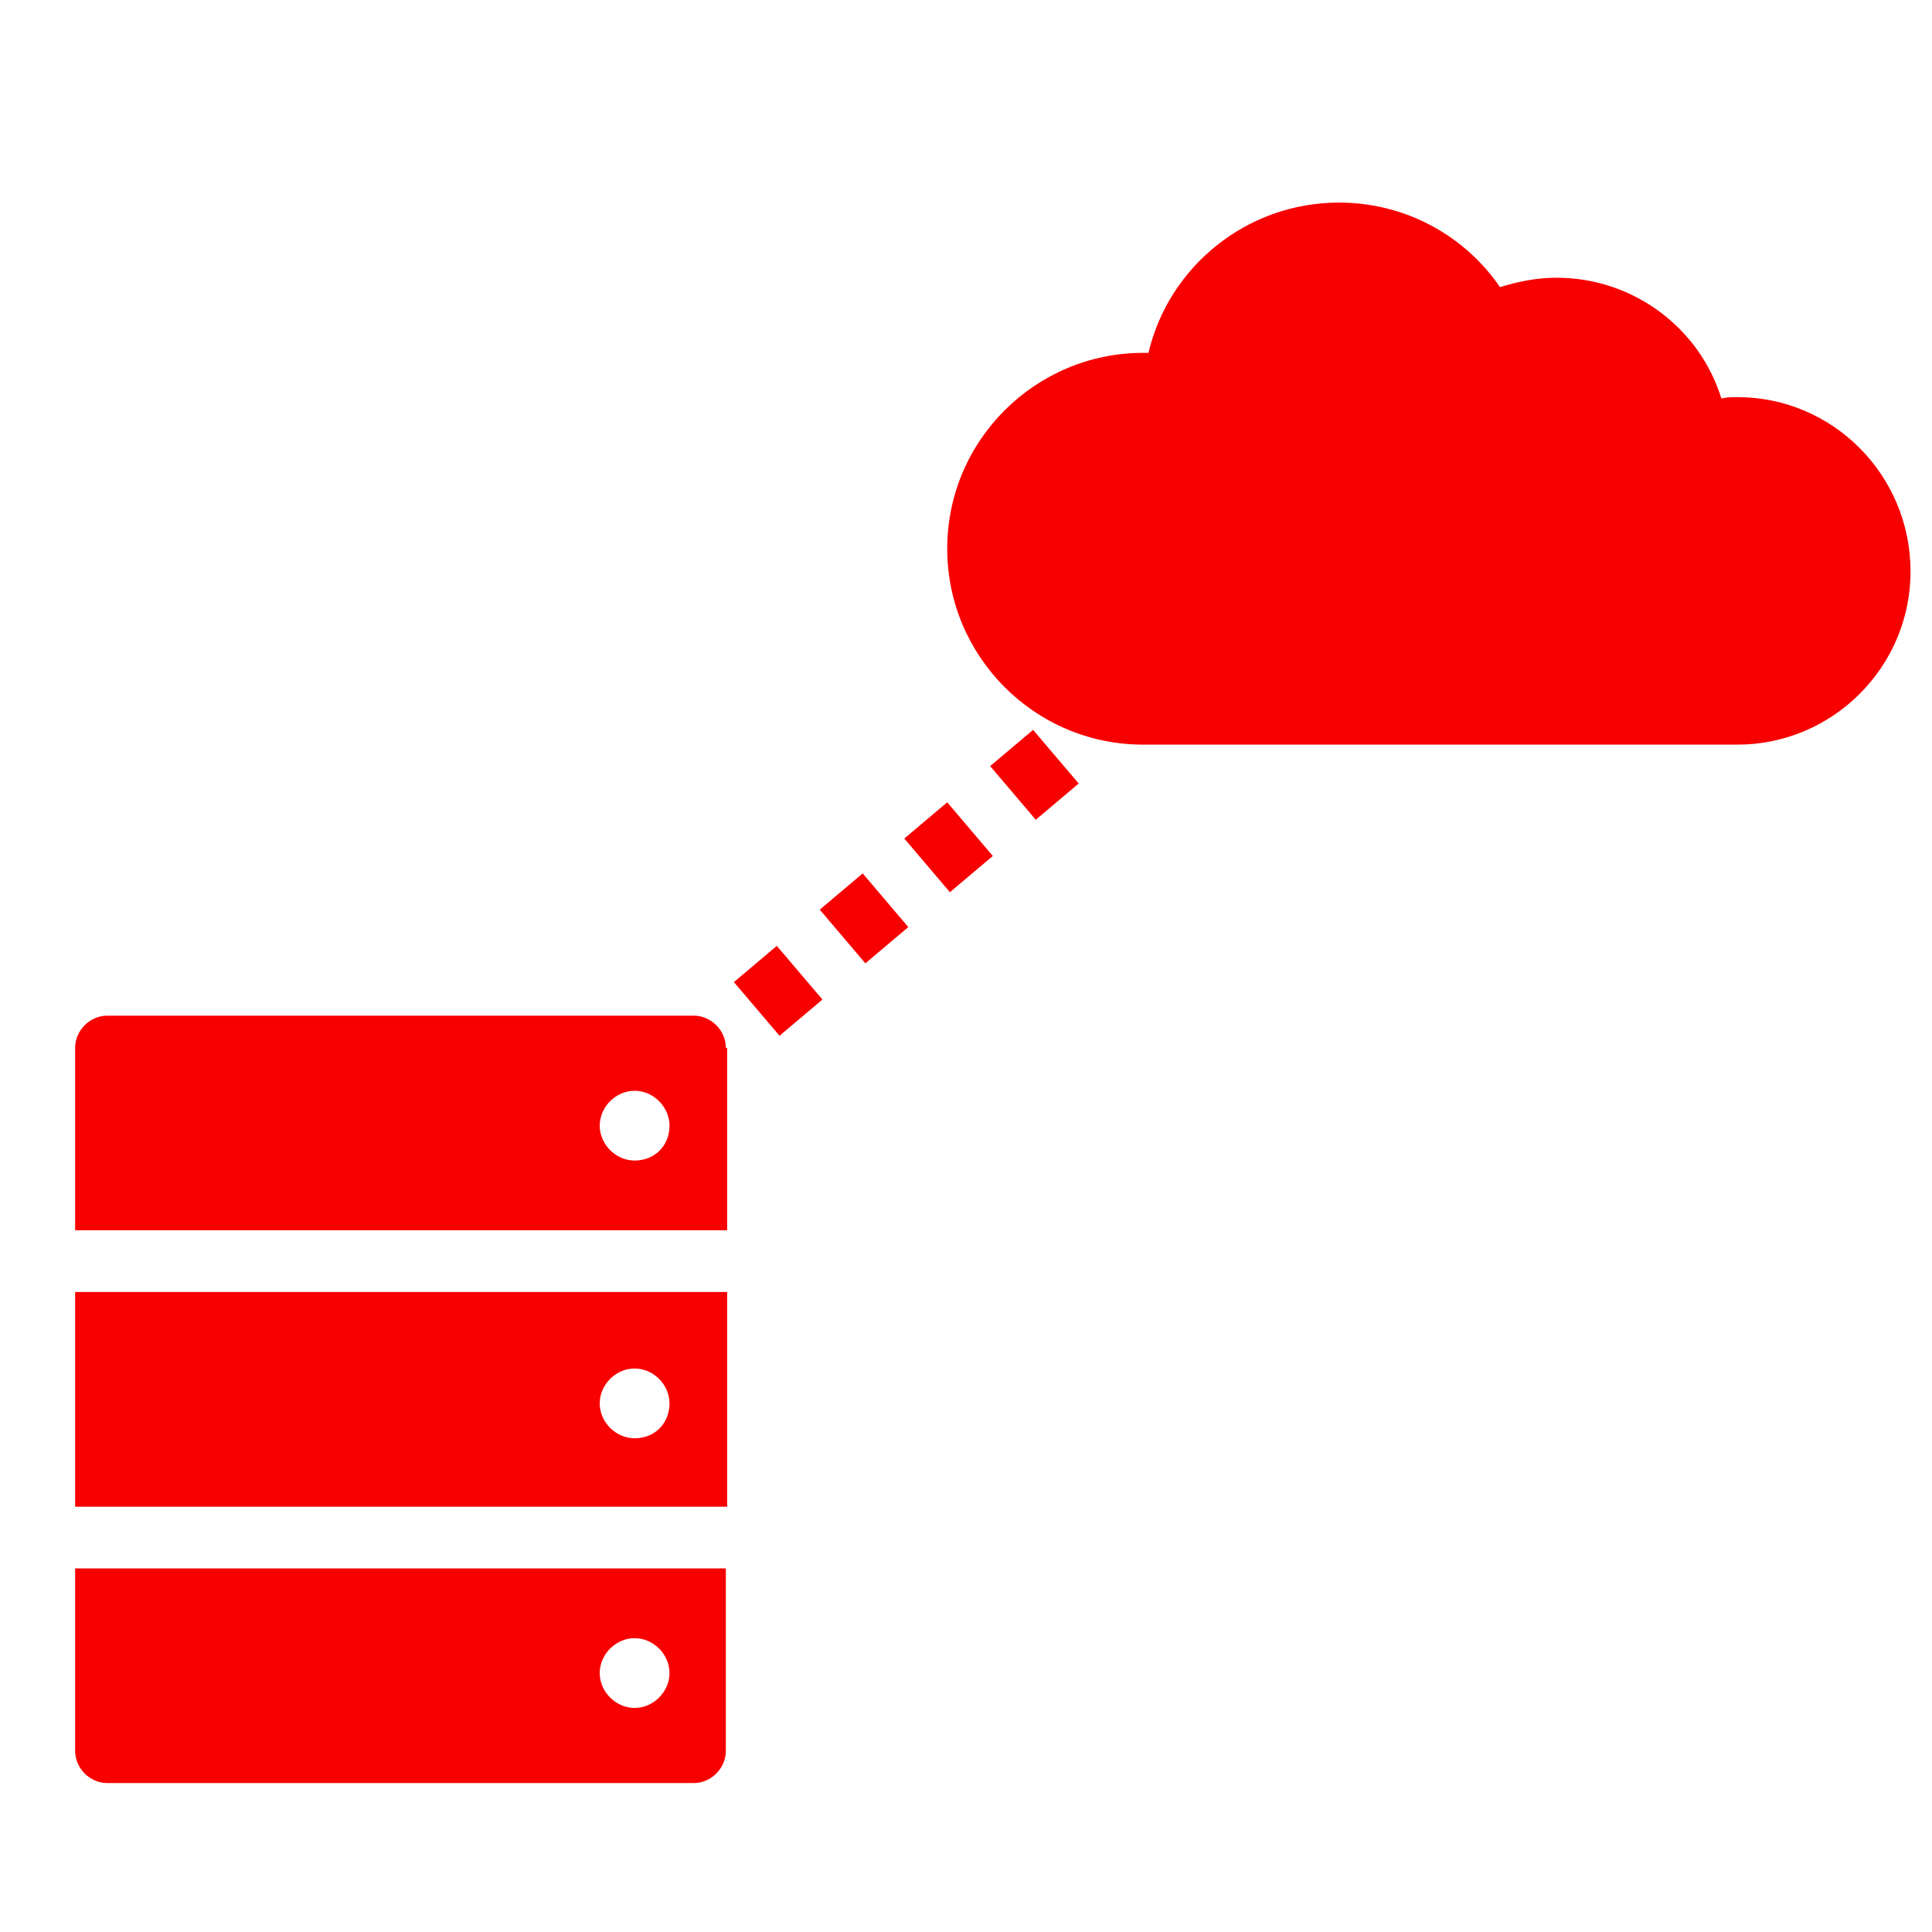
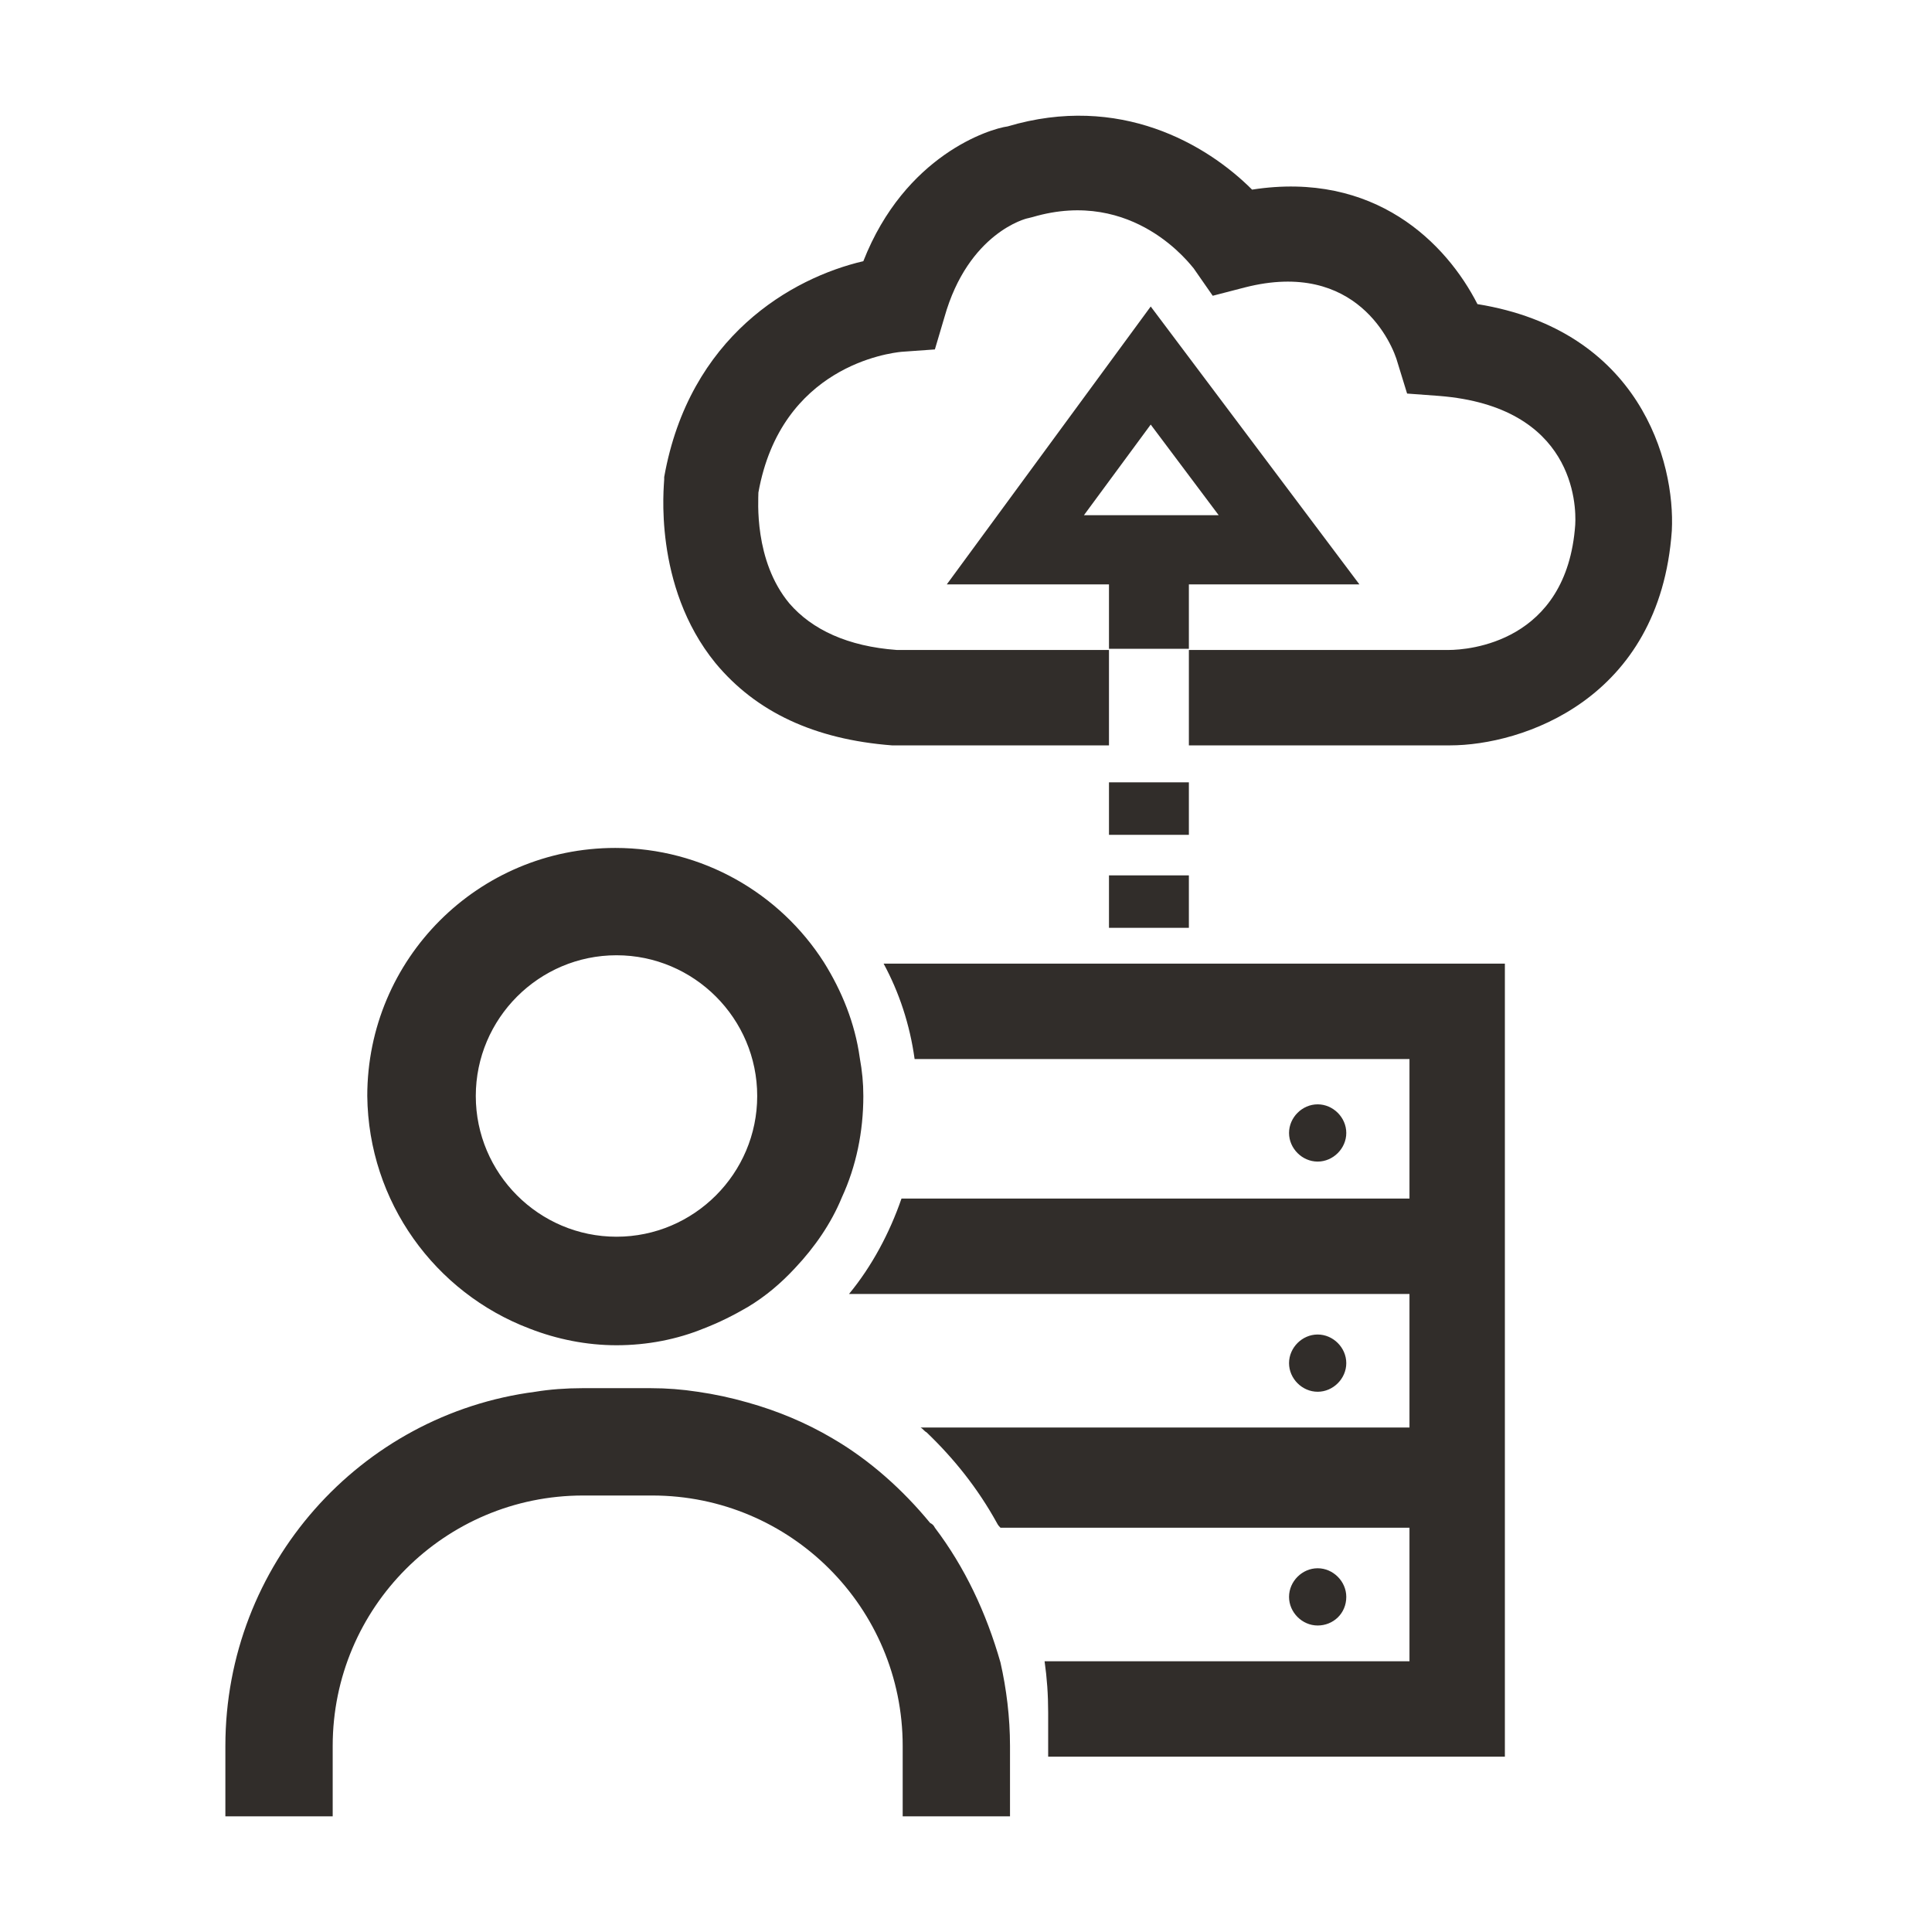
- <svg xmlns="http://www.w3.org/2000/svg" version="1.1" id="Icons" x="0px" y="0px" viewBox="0 0 288 288">
-   <style type="text/css">
- 		.icon-colour-01{fill:#F80000;}
- 	</style>
-   <g transform="translate(-140, -140) scale(2, 2)">
-     <path class="icon-colour-01" d="M124.1,148.1 c0.0,-1.3,-1.1,-2.4,-2.4,-2.4 H78.0 c-1.3,0.0,-2.4,1.1,-2.4,2.4 v13.6 h48.6 V148.1 z M117.3,156.5 c-1.4,0.0,-2.6,-1.2,-2.6,-2.6 c0.0,-1.4,1.2,-2.6,2.6,-2.6 c1.4,0.0,2.6,1.2,2.6,2.6 C119.9,155.4,118.8,156.5,117.3,156.5 z" />
-     <path class="icon-colour-01" d="M75.6,166.3 v16.0 h48.6 v-16.0 H75.6 z M117.3,177.2 c-1.4,0.0,-2.6,-1.2,-2.6,-2.6 c0.0,-1.4,1.2,-2.6,2.6,-2.6 c1.4,0.0,2.6,1.2,2.6,2.6 C119.9,176.1,118.8,177.2,117.3,177.2 z" />
-     <path class="icon-colour-01" d="M75.6,200.5 c0.0,1.3,1.1,2.4,2.4,2.4 h43.7 c1.3,0.0,2.4,-1.1,2.4,-2.4 v-13.6 H75.6 V200.5 z M117.3,192.1 c1.4,0.0,2.6,1.2,2.6,2.6 c0.0,1.4,-1.2,2.6,-2.6,2.6 c-1.4,0.0,-2.6,-1.2,-2.6,-2.6 C114.7,193.3,115.9,192.1,117.3,192.1 z" />
-     <path class="icon-colour-01" d="M199.5,99.6 c-0.4,0.0,-0.8,0.0,-1.2,0.1 c-1.6,-5.2,-6.5,-9.0,-12.3,-9.0 c-1.5,0.0,-2.9,0.3,-4.2,0.7 c-2.6,-3.8,-7.0,-6.3,-12.0,-6.3 c-6.9,0.0,-12.7,4.8,-14.2,11.2 c-0.1,0.0,-0.3,0.0,-0.4,0.0 c-8.0,0.0,-14.6,6.5,-14.6,14.6 c0.0,8.0,6.5,14.6,14.6,14.6 h44.3 c7.1,0.0,12.9,-5.8,12.9,-12.9 C212.4,105.4,206.6,99.6,199.5,99.6 z" />
-     <path class="icon-colour-01" d="M128.1,147.2 l-3.4,-4.0 l3.2,-2.7 l3.4,4.0 L128.1,147.2 z M134.5,141.8 l-3.4,-4.0 l3.2,-2.7 l3.4,4.0 L134.5,141.8 z M140.8,136.5 l-3.4,-4.0 l3.2,-2.7 l3.4,4.0 L140.8,136.5 z M147.2,131.1 l-3.4,-4.0 l3.2,-2.7 l3.4,4.0 L147.2,131.1 z" />
+ <svg xmlns="http://www.w3.org/2000/svg" version="1.1" id="Fast_Connect" x="0px" y="0px" viewBox="0 0 161.9 162" enable-background="new 0 0 161.9 162" xml:space="preserve">
+   <g>
+     <path fill="#312D2A" d="M76.7,88.8h41.5v11.7H75.6c-1,2.9-2.5,5.7-4.4,8h47v11.2h-41c0.2,0.1,0.3,0.3,0.5,0.4  c2.3,2.2,4.3,4.7,5.9,7.6c0.1,0.2,0.2,0.3,0.3,0.4h34.3v11.2H87.6c0.2,1.4,0.3,2.8,0.3,4.3v3.7h38.3v-19.2v-8.4v-11.2v-8V80.8H74.1  C75.4,83.2,76.3,85.9,76.7,88.8z M93,73.4h6.7v4.4H93V73.4z M93,65.6h6.7V70H93V65.6z M112.9,133.9c0-1.3-1.1-2.4-2.4-2.4  s-2.4,1.1-2.4,2.4c0,1.3,1.1,2.4,2.4,2.4S112.9,135.3,112.9,133.9z M112.9,114.3c0-1.3-1.1-2.4-2.4-2.4s-2.4,1.1-2.4,2.4  s1.1,2.4,2.4,2.4S112.9,115.6,112.9,114.3z M112.9,95c0-1.3-1.1-2.4-2.4-2.4s-2.4,1.1-2.4,2.4s1.1,2.4,2.4,2.4S112.9,96.3,112.9,95z   M114,49L96.5,25.7L79.4,49H93v5.4h6.7V49H114z M90.9,43.2l5.6-7.6l5.7,7.6H90.9z M140.2,44.5c-1,14.2-12.6,18-18.6,18H99.7v-8h21.8  c1.6,0,9.9-0.6,10.6-10.5c0.1-1.7-0.1-9.9-11.4-10.8L118,33l-0.8-2.6c-0.4-1.5-3.4-8.7-12.8-6.3l-2.7,0.7l-1.6-2.3  c-0.2-0.2-5-6.8-13.5-4.3l-0.4,0.1c-0.1,0-5,1.2-7,8.3l-0.8,2.7l-2.8,0.2c-1,0.1-10.1,1.2-12,11.8c0,0.6-0.4,5.7,2.6,9.3  c1.9,2.2,4.9,3.6,9,3.9H93v8H74.8C68.3,62,63.4,59.7,60,55.6c-5.3-6.5-4.3-15-4.3-15.4V40c2.1-11.8,10.7-16.7,16.7-18.1  C75.9,13,83,10.8,84.5,10.6c9.4-2.8,16.7,1.5,20.5,5.3c10.3-1.6,16.3,4.5,18.9,9.6C137.5,27.7,140.5,38.7,140.2,44.5z M44.4,111.4  c2.3,0.9,4.8,1.4,7.3,1.4c2.6,0,5.1-0.5,7.3-1.4c1.3-0.5,2.5-1.1,3.7-1.8c1.5-0.9,2.8-2,4-3.3c1.6-1.7,3-3.7,3.9-5.9  c1.2-2.6,1.8-5.5,1.8-8.5c0-1.1-0.1-2.1-0.3-3.2c-0.4-2.9-1.5-5.6-3-8c-3.7-5.8-10.2-9.6-17.5-9.6c-11.5,0-20.8,9.3-20.8,20.8  C30.9,100.8,36.5,108.4,44.4,111.4z M51.7,80.1c6.5,0,11.8,5.3,11.8,11.8s-5.3,11.8-11.8,11.8s-11.8-5.3-11.8-11.8  S45.2,80.1,51.7,80.1z M78.4,128.1c-0.1-0.2-0.2-0.3-0.4-0.4c-2.3-2.8-5.1-5.3-8.2-7.1c-2.2-1.3-4.6-2.3-7.1-3  c-1.4-0.4-2.8-0.7-4.2-0.9c-1.3-0.2-2.6-0.3-3.9-0.3h-5.8c-1.3,0-2.7,0.1-3.9,0.3c-14.7,1.9-26,14.5-26,29.7v4.7v1.2h9v-1.2v-4.7  c0-11.6,9.4-21,21-21h5.8c11.6,0,21,9.4,21,21v4.7v1.2h9v-1.2v-3.7v-1c0-2.4-0.3-4.8-0.8-7C82.7,135.2,80.9,131.4,78.4,128.1z" />
  </g>
</svg>
